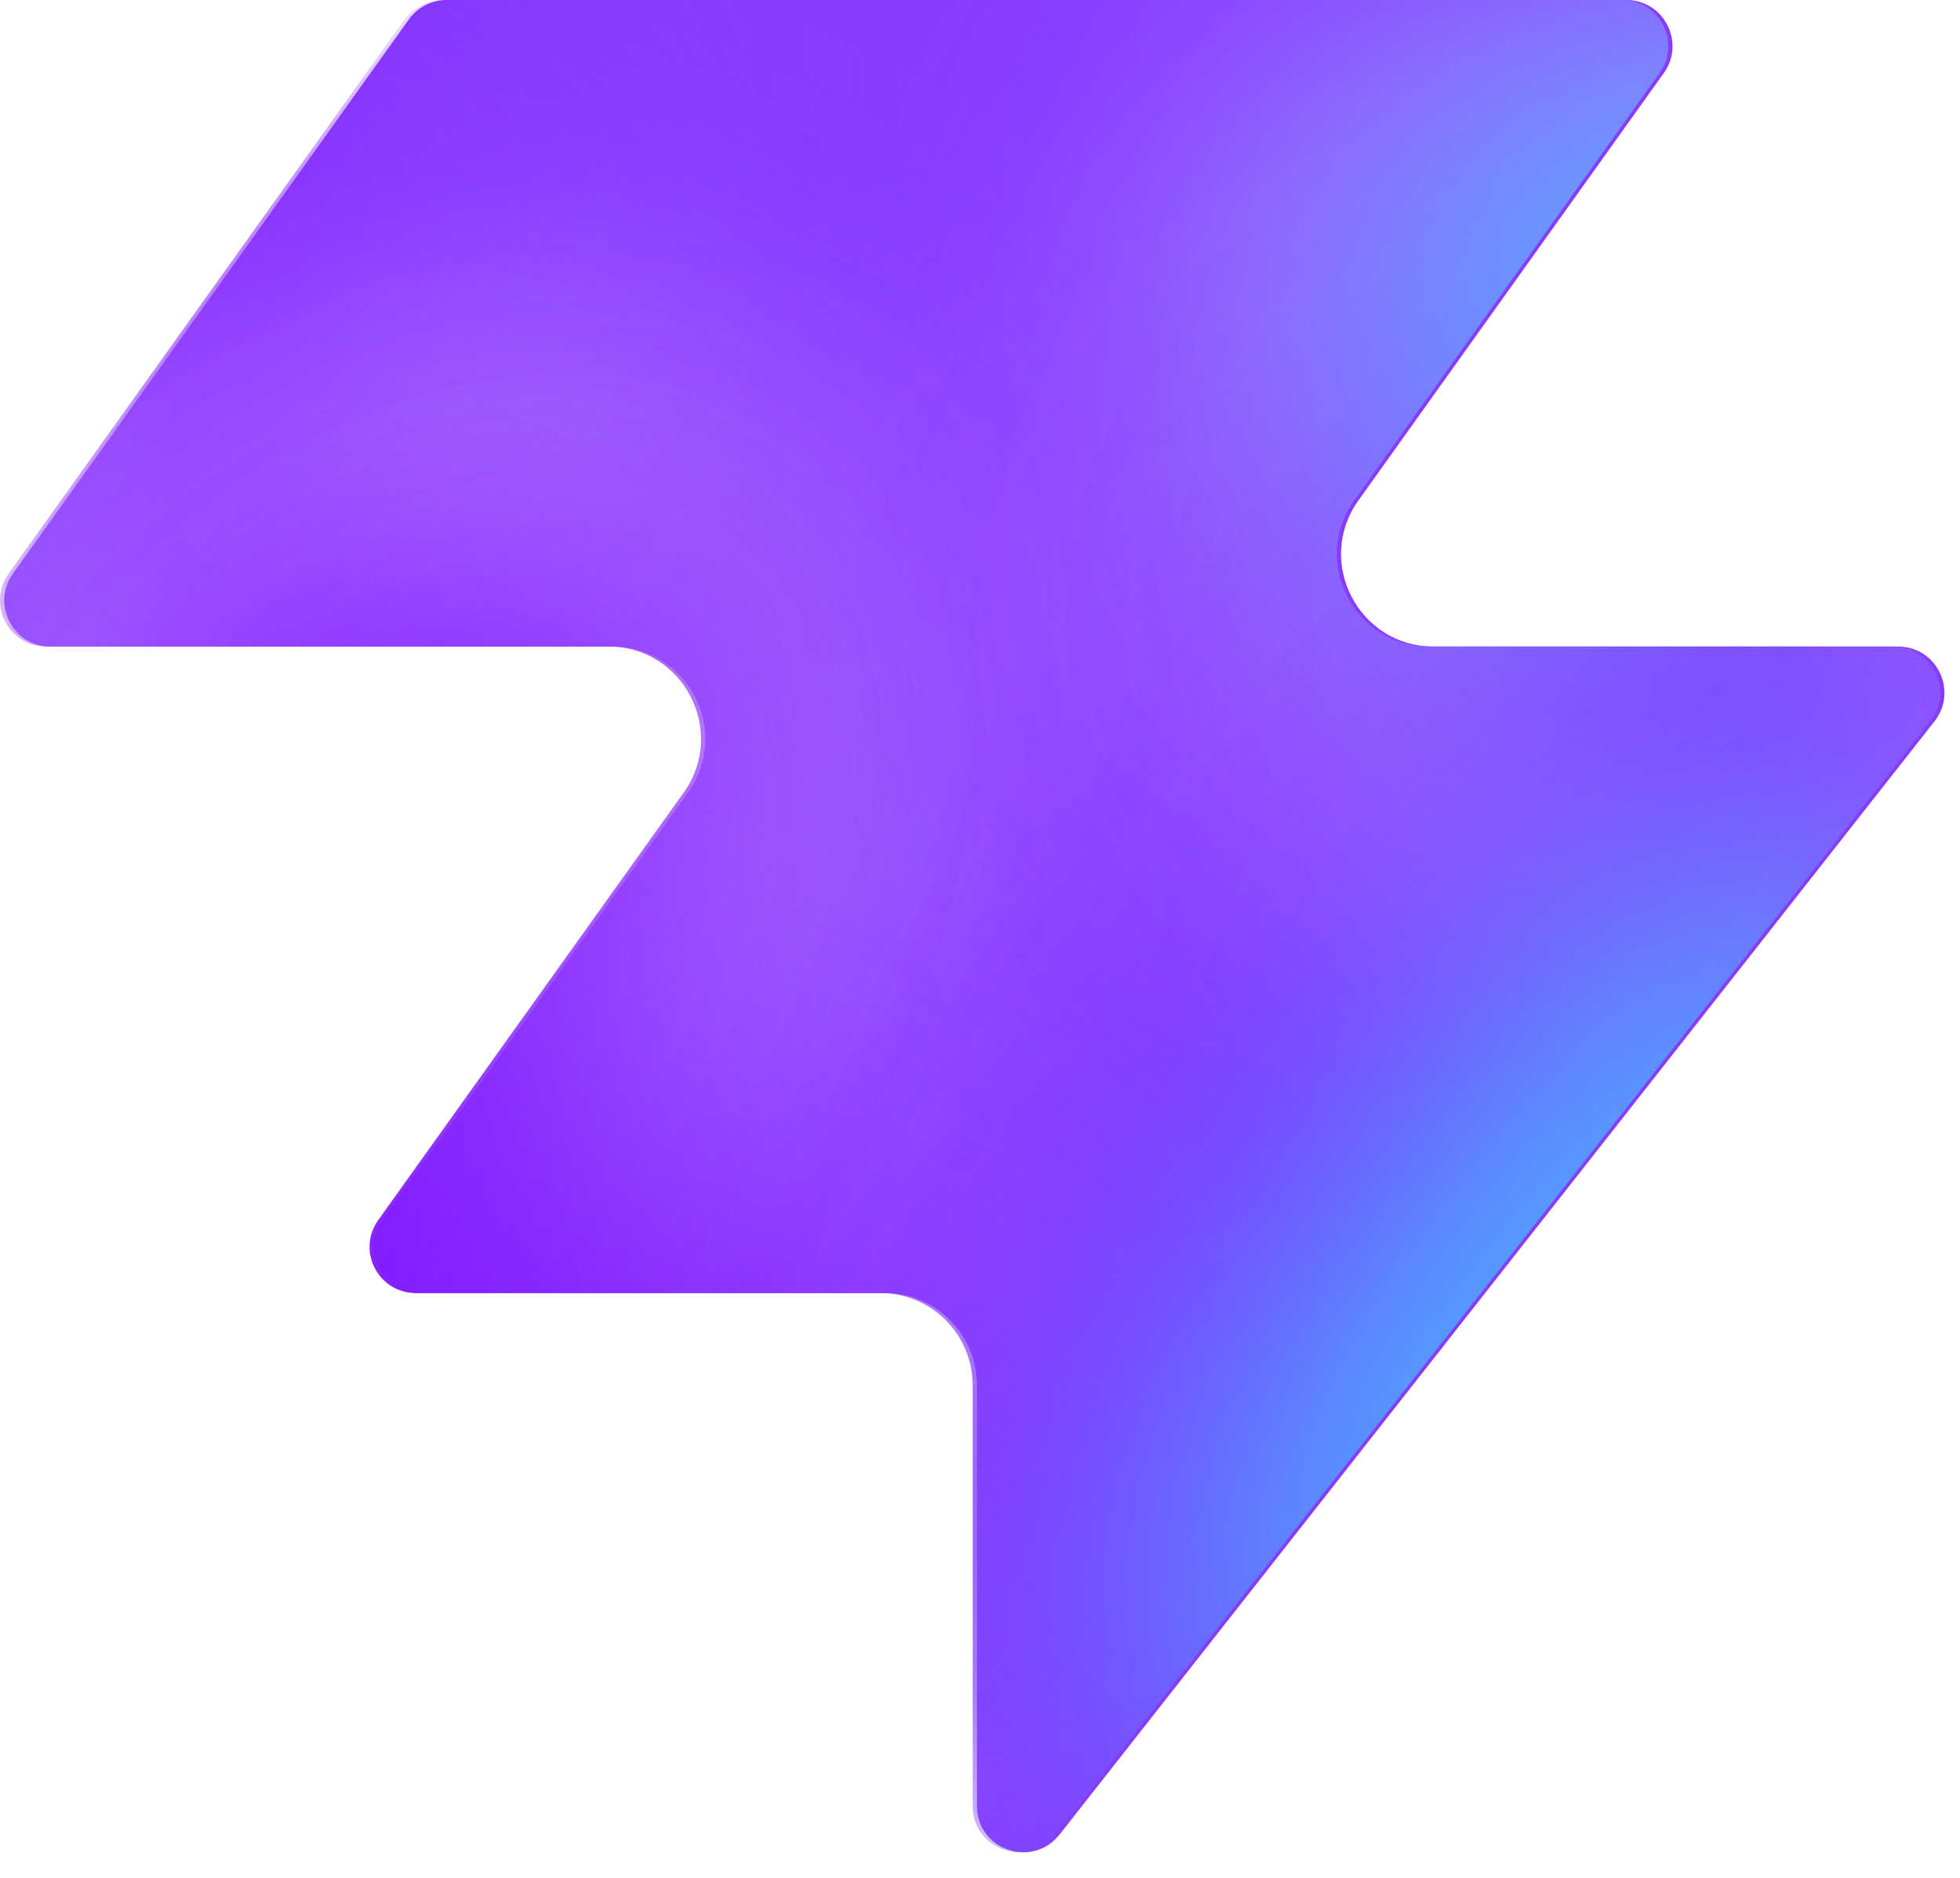
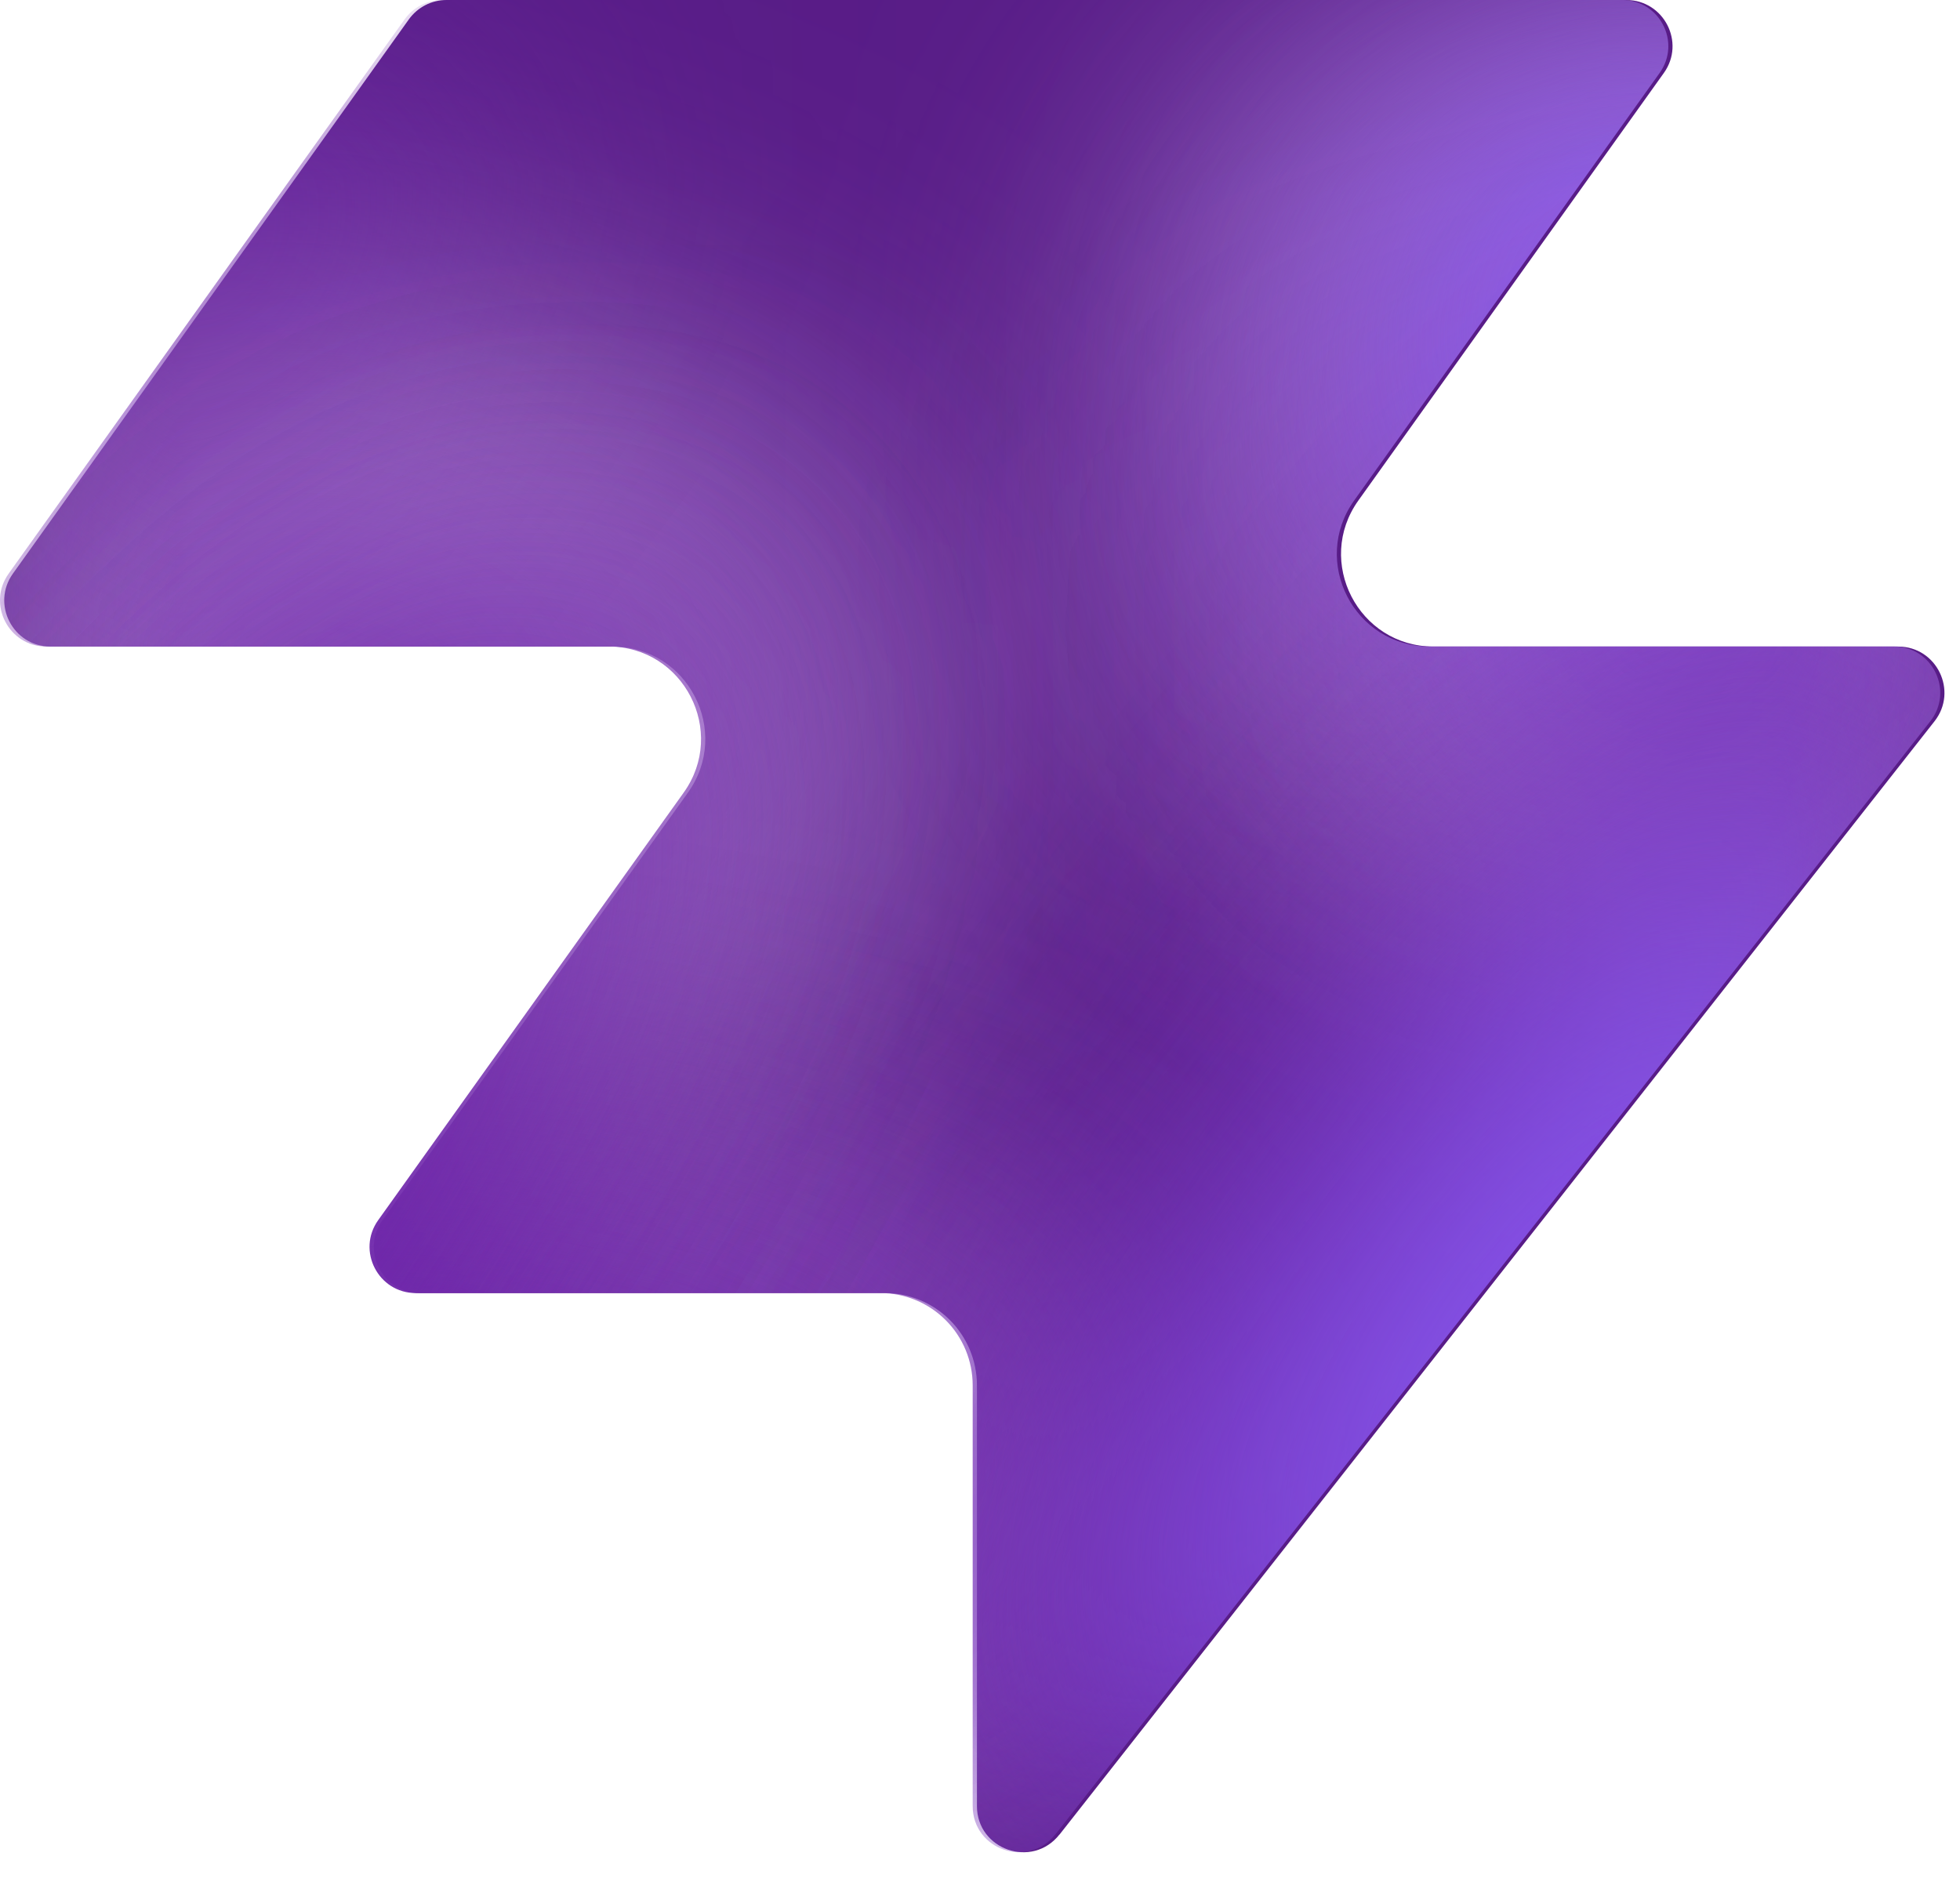
<svg xmlns="http://www.w3.org/2000/svg" width="48" height="46" fill="none" viewBox="0 0 48 46">
-   <path fill="#863bff" d="M25.946 44.938c-.664.845-2.021.375-2.021-.698V33.937a2.26 2.26 0 0 0-2.262-2.262H10.287c-.92 0-1.456-1.04-.92-1.788l7.48-10.471c1.07-1.497 0-3.578-1.842-3.578H1.237c-.92 0-1.456-1.04-.92-1.788L10.013.474c.214-.297.556-.474.92-.474h28.894c.92 0 1.456 1.04.92 1.788l-7.48 10.471c-1.07 1.498 0 3.579 1.842 3.579h11.377c.943 0 1.473 1.088.89 1.83L25.947 44.94z" style="fill:#863bff;fill:color(display-p3 .525 .23 1);fill-opacity:1" />
+   <path fill="#581c87" d="M25.946 44.938c-.664.845-2.021.375-2.021-.698V33.937a2.26 2.26 0 0 0-2.262-2.262H10.287c-.92 0-1.456-1.04-.92-1.788l7.48-10.471c1.07-1.497 0-3.578-1.842-3.578H1.237c-.92 0-1.456-1.04-.92-1.788L10.013.474c.214-.297.556-.474.92-.474h28.894c.92 0 1.456 1.04.92 1.788l-7.48 10.471c-1.07 1.498 0 3.579 1.842 3.579h11.377c.943 0 1.473 1.088.89 1.83L25.947 44.94z" style="fill:#581c87;fill-opacity:1" />
  <mask id="a" width="48" height="46" x="0" y="0" maskUnits="userSpaceOnUse" style="mask-type:alpha">
    <path fill="#000" d="M25.842 44.938c-.664.844-2.021.375-2.021-.698V33.937a2.26 2.26 0 0 0-2.262-2.262H10.183c-.92 0-1.456-1.04-.92-1.788l7.48-10.471c1.07-1.498 0-3.579-1.842-3.579H1.133c-.92 0-1.456-1.04-.92-1.787L9.91.473c.214-.297.556-.474.92-.474h28.894c.92 0 1.456 1.04.92 1.788l-7.48 10.471c-1.07 1.498 0 3.578 1.842 3.578h11.377c.943 0 1.473 1.088.89 1.832L25.843 44.94z" style="fill:#000;fill-opacity:1" />
  </mask>
  <g mask="url(#a)">
    <g filter="url(#b)">
-       <ellipse cx="5.508" cy="14.704" fill="#ede6ff" rx="5.508" ry="14.704" style="fill:#ede6ff;fill:color(display-p3 .927 .903 1);fill-opacity:1" transform="matrix(.00324 1 1 -.00324 -4.47 31.516)" />
+       <ellipse cx="5.508" cy="14.704" fill="#f3e8ff" rx="5.508" ry="14.704" style="fill:#f3e8ff;fill-opacity:1" transform="matrix(.00324 1 1 -.00324 -4.47 31.516)" />
    </g>
    <g filter="url(#c)">
-       <ellipse cx="10.399" cy="29.851" fill="#ede6ff" rx="10.399" ry="29.851" style="fill:#ede6ff;fill:color(display-p3 .927 .903 1);fill-opacity:1" transform="matrix(.00324 1 1 -.00324 -39.328 7.883)" />
+       <ellipse cx="10.399" cy="29.851" fill="#f3e8ff" rx="10.399" ry="29.851" style="fill:#f3e8ff;fill-opacity:1" transform="matrix(.00324 1 1 -.00324 -39.328 7.883)" />
    </g>
    <g filter="url(#d)">
-       <ellipse cx="5.508" cy="30.487" fill="#7e14ff" rx="5.508" ry="30.487" style="fill:#7e14ff;fill:color(display-p3 .492 .077 1);fill-opacity:1" transform="rotate(89.814 -25.913 -14.639)scale(1 -1)" />
+       <ellipse cx="5.508" cy="30.487" fill="#6b21a8" rx="5.508" ry="30.487" style="fill:#6b21a8;fill-opacity:1" transform="rotate(89.814 -25.913 -14.639)scale(1 -1)" />
    </g>
    <g filter="url(#e)">
-       <ellipse cx="5.508" cy="30.599" fill="#7e14ff" rx="5.508" ry="30.599" style="fill:#7e14ff;fill:color(display-p3 .492 .077 1);fill-opacity:1" transform="rotate(89.814 -32.644 -3.334)scale(1 -1)" />
+       <ellipse cx="5.508" cy="30.599" fill="#6b21a8" rx="5.508" ry="30.599" style="fill:#6b21a8;fill-opacity:1" transform="rotate(89.814 -32.644 -3.334)scale(1 -1)" />
    </g>
    <g filter="url(#f)">
-       <ellipse cx="5.508" cy="30.599" fill="#7e14ff" rx="5.508" ry="30.599" style="fill:#7e14ff;fill:color(display-p3 .492 .077 1);fill-opacity:1" transform="matrix(.00324 1 1 -.00324 -34.34 30.47)" />
+       <ellipse cx="5.508" cy="30.599" fill="#6b21a8" rx="5.508" ry="30.599" style="fill:#6b21a8;fill-opacity:1" transform="matrix(.00324 1 1 -.00324 -34.34 30.47)" />
    </g>
    <g filter="url(#g)">
-       <ellipse cx="14.072" cy="22.078" fill="#ede6ff" rx="14.072" ry="22.078" style="fill:#ede6ff;fill:color(display-p3 .927 .903 1);fill-opacity:1" transform="rotate(93.35 24.506 48.493)scale(-1 1)" />
+       <ellipse cx="14.072" cy="22.078" fill="#f3e8ff" rx="14.072" ry="22.078" style="fill:#f3e8ff;fill-opacity:1" transform="rotate(93.35 24.506 48.493)scale(-1 1)" />
    </g>
    <g filter="url(#h)">
-       <ellipse cx="3.47" cy="21.501" fill="#7e14ff" rx="3.47" ry="21.501" style="fill:#7e14ff;fill:color(display-p3 .492 .077 1);fill-opacity:1" transform="rotate(89.009 28.708 47.59)scale(-1 1)" />
+       <ellipse cx="3.47" cy="21.501" fill="#6b21a8" rx="3.47" ry="21.501" style="fill:#6b21a8;fill-opacity:1" transform="rotate(89.009 28.708 47.59)scale(-1 1)" />
    </g>
    <g filter="url(#i)">
-       <ellipse cx="3.47" cy="21.501" fill="#7e14ff" rx="3.47" ry="21.501" style="fill:#7e14ff;fill:color(display-p3 .492 .077 1);fill-opacity:1" transform="rotate(89.009 28.708 47.59)scale(-1 1)" />
+       <ellipse cx="3.47" cy="21.501" fill="#6b21a8" rx="3.47" ry="21.501" style="fill:#6b21a8;fill-opacity:1" transform="rotate(89.009 28.708 47.59)scale(-1 1)" />
    </g>
    <g filter="url(#j)">
-       <ellipse cx=".387" cy="8.972" fill="#7e14ff" rx="4.407" ry="29.108" style="fill:#7e14ff;fill:color(display-p3 .492 .077 1);fill-opacity:1" transform="rotate(39.51 .387 8.972)" />
+       <ellipse cx=".387" cy="8.972" fill="#6b21a8" rx="4.407" ry="29.108" style="fill:#6b21a8;fill-opacity:1" transform="rotate(39.51 .387 8.972)" />
    </g>
    <g filter="url(#k)">
-       <ellipse cx="47.523" cy="-6.092" fill="#7e14ff" rx="4.407" ry="29.108" style="fill:#7e14ff;fill:color(display-p3 .492 .077 1);fill-opacity:1" transform="rotate(37.892 47.523 -6.092)" />
+       <ellipse cx="47.523" cy="-6.092" fill="#6b21a8" rx="4.407" ry="29.108" style="fill:#6b21a8;fill-opacity:1" transform="rotate(37.892 47.523 -6.092)" />
    </g>
    <g filter="url(#l)">
-       <ellipse cx="41.412" cy="6.333" fill="#47bfff" rx="5.971" ry="9.665" style="fill:#47bfff;fill:color(display-p3 .28 .748 1);fill-opacity:1" transform="rotate(37.892 41.412 6.333)" />
+       <ellipse cx="41.412" cy="6.333" fill="#8b5cf6" rx="5.971" ry="9.665" style="fill:#8b5cf6;fill-opacity:1" transform="rotate(37.892 41.412 6.333)" />
    </g>
    <g filter="url(#m)">
-       <ellipse cx="-1.879" cy="38.332" fill="#7e14ff" rx="4.407" ry="29.108" style="fill:#7e14ff;fill:color(display-p3 .492 .077 1);fill-opacity:1" transform="rotate(37.892 -1.88 38.332)" />
+       <ellipse cx="-1.879" cy="38.332" fill="#6b21a8" rx="4.407" ry="29.108" style="fill:#6b21a8;fill-opacity:1" transform="rotate(37.892 -1.88 38.332)" />
    </g>
    <g filter="url(#n)">
-       <ellipse cx="-1.879" cy="38.332" fill="#7e14ff" rx="4.407" ry="29.108" style="fill:#7e14ff;fill:color(display-p3 .492 .077 1);fill-opacity:1" transform="rotate(37.892 -1.88 38.332)" />
+       <ellipse cx="-1.879" cy="38.332" fill="#6b21a8" rx="4.407" ry="29.108" style="fill:#6b21a8;fill-opacity:1" transform="rotate(37.892 -1.88 38.332)" />
    </g>
    <g filter="url(#o)">
-       <ellipse cx="35.651" cy="29.907" fill="#7e14ff" rx="4.407" ry="29.108" style="fill:#7e14ff;fill:color(display-p3 .492 .077 1);fill-opacity:1" transform="rotate(37.892 35.651 29.907)" />
+       <ellipse cx="35.651" cy="29.907" fill="#6b21a8" rx="4.407" ry="29.108" style="fill:#6b21a8;fill-opacity:1" transform="rotate(37.892 35.651 29.907)" />
    </g>
    <g filter="url(#p)">
-       <ellipse cx="38.418" cy="32.4" fill="#47bfff" rx="5.971" ry="15.297" style="fill:#47bfff;fill:color(display-p3 .28 .748 1);fill-opacity:1" transform="rotate(37.892 38.418 32.4)" />
+       <ellipse cx="38.418" cy="32.4" fill="#8b5cf6" rx="5.971" ry="15.297" style="fill:#8b5cf6;fill-opacity:1" transform="rotate(37.892 38.418 32.4)" />
    </g>
  </g>
  <defs>
    <filter id="b" width="60.045" height="41.654" x="-19.77" y="16.149" color-interpolation-filters="sRGB" filterUnits="userSpaceOnUse">
      <feFlood flood-opacity="0" result="BackgroundImageFix" />
      <feBlend in="SourceGraphic" in2="BackgroundImageFix" result="shape" />
      <feGaussianBlur result="effect1_foregroundBlur_2002_17158" stdDeviation="7.659" />
    </filter>
    <filter id="c" width="90.34" height="51.437" x="-54.613" y="-7.533" color-interpolation-filters="sRGB" filterUnits="userSpaceOnUse">
      <feFlood flood-opacity="0" result="BackgroundImageFix" />
      <feBlend in="SourceGraphic" in2="BackgroundImageFix" result="shape" />
      <feGaussianBlur result="effect1_foregroundBlur_2002_17158" stdDeviation="7.659" />
    </filter>
    <filter id="d" width="79.355" height="29.4" x="-49.64" y="2.03" color-interpolation-filters="sRGB" filterUnits="userSpaceOnUse">
      <feFlood flood-opacity="0" result="BackgroundImageFix" />
      <feBlend in="SourceGraphic" in2="BackgroundImageFix" result="shape" />
      <feGaussianBlur result="effect1_foregroundBlur_2002_17158" stdDeviation="4.596" />
    </filter>
    <filter id="e" width="79.579" height="29.4" x="-45.045" y="20.029" color-interpolation-filters="sRGB" filterUnits="userSpaceOnUse">
      <feFlood flood-opacity="0" result="BackgroundImageFix" />
      <feBlend in="SourceGraphic" in2="BackgroundImageFix" result="shape" />
      <feGaussianBlur result="effect1_foregroundBlur_2002_17158" stdDeviation="4.596" />
    </filter>
    <filter id="f" width="79.579" height="29.4" x="-43.513" y="21.178" color-interpolation-filters="sRGB" filterUnits="userSpaceOnUse">
      <feFlood flood-opacity="0" result="BackgroundImageFix" />
      <feBlend in="SourceGraphic" in2="BackgroundImageFix" result="shape" />
      <feGaussianBlur result="effect1_foregroundBlur_2002_17158" stdDeviation="4.596" />
    </filter>
    <filter id="g" width="74.749" height="58.852" x="15.756" y="-17.901" color-interpolation-filters="sRGB" filterUnits="userSpaceOnUse">
      <feFlood flood-opacity="0" result="BackgroundImageFix" />
      <feBlend in="SourceGraphic" in2="BackgroundImageFix" result="shape" />
      <feGaussianBlur result="effect1_foregroundBlur_2002_17158" stdDeviation="7.659" />
    </filter>
    <filter id="h" width="61.377" height="25.362" x="23.548" y="2.284" color-interpolation-filters="sRGB" filterUnits="userSpaceOnUse">
      <feFlood flood-opacity="0" result="BackgroundImageFix" />
      <feBlend in="SourceGraphic" in2="BackgroundImageFix" result="shape" />
      <feGaussianBlur result="effect1_foregroundBlur_2002_17158" stdDeviation="4.596" />
    </filter>
    <filter id="i" width="61.377" height="25.362" x="23.548" y="2.284" color-interpolation-filters="sRGB" filterUnits="userSpaceOnUse">
      <feFlood flood-opacity="0" result="BackgroundImageFix" />
      <feBlend in="SourceGraphic" in2="BackgroundImageFix" result="shape" />
      <feGaussianBlur result="effect1_foregroundBlur_2002_17158" stdDeviation="4.596" />
    </filter>
    <filter id="j" width="56.045" height="63.649" x="-27.636" y="-22.853" color-interpolation-filters="sRGB" filterUnits="userSpaceOnUse">
      <feFlood flood-opacity="0" result="BackgroundImageFix" />
      <feBlend in="SourceGraphic" in2="BackgroundImageFix" result="shape" />
      <feGaussianBlur result="effect1_foregroundBlur_2002_17158" stdDeviation="4.596" />
    </filter>
    <filter id="k" width="54.814" height="64.646" x="20.116" y="-38.415" color-interpolation-filters="sRGB" filterUnits="userSpaceOnUse">
      <feFlood flood-opacity="0" result="BackgroundImageFix" />
      <feBlend in="SourceGraphic" in2="BackgroundImageFix" result="shape" />
      <feGaussianBlur result="effect1_foregroundBlur_2002_17158" stdDeviation="4.596" />
    </filter>
    <filter id="l" width="33.541" height="35.313" x="24.641" y="-11.323" color-interpolation-filters="sRGB" filterUnits="userSpaceOnUse">
      <feFlood flood-opacity="0" result="BackgroundImageFix" />
      <feBlend in="SourceGraphic" in2="BackgroundImageFix" result="shape" />
      <feGaussianBlur result="effect1_foregroundBlur_2002_17158" stdDeviation="4.596" />
    </filter>
    <filter id="m" width="54.814" height="64.646" x="-29.286" y="6.009" color-interpolation-filters="sRGB" filterUnits="userSpaceOnUse">
      <feFlood flood-opacity="0" result="BackgroundImageFix" />
      <feBlend in="SourceGraphic" in2="BackgroundImageFix" result="shape" />
      <feGaussianBlur result="effect1_foregroundBlur_2002_17158" stdDeviation="4.596" />
    </filter>
    <filter id="n" width="54.814" height="64.646" x="-29.286" y="6.009" color-interpolation-filters="sRGB" filterUnits="userSpaceOnUse">
      <feFlood flood-opacity="0" result="BackgroundImageFix" />
      <feBlend in="SourceGraphic" in2="BackgroundImageFix" result="shape" />
      <feGaussianBlur result="effect1_foregroundBlur_2002_17158" stdDeviation="4.596" />
    </filter>
    <filter id="o" width="54.814" height="64.646" x="8.244" y="-2.416" color-interpolation-filters="sRGB" filterUnits="userSpaceOnUse">
      <feFlood flood-opacity="0" result="BackgroundImageFix" />
      <feBlend in="SourceGraphic" in2="BackgroundImageFix" result="shape" />
      <feGaussianBlur result="effect1_foregroundBlur_2002_17158" stdDeviation="4.596" />
    </filter>
    <filter id="p" width="39.409" height="43.623" x="18.713" y="10.588" color-interpolation-filters="sRGB" filterUnits="userSpaceOnUse">
      <feFlood flood-opacity="0" result="BackgroundImageFix" />
      <feBlend in="SourceGraphic" in2="BackgroundImageFix" result="shape" />
      <feGaussianBlur result="effect1_foregroundBlur_2002_17158" stdDeviation="4.596" />
    </filter>
  </defs>
</svg>
